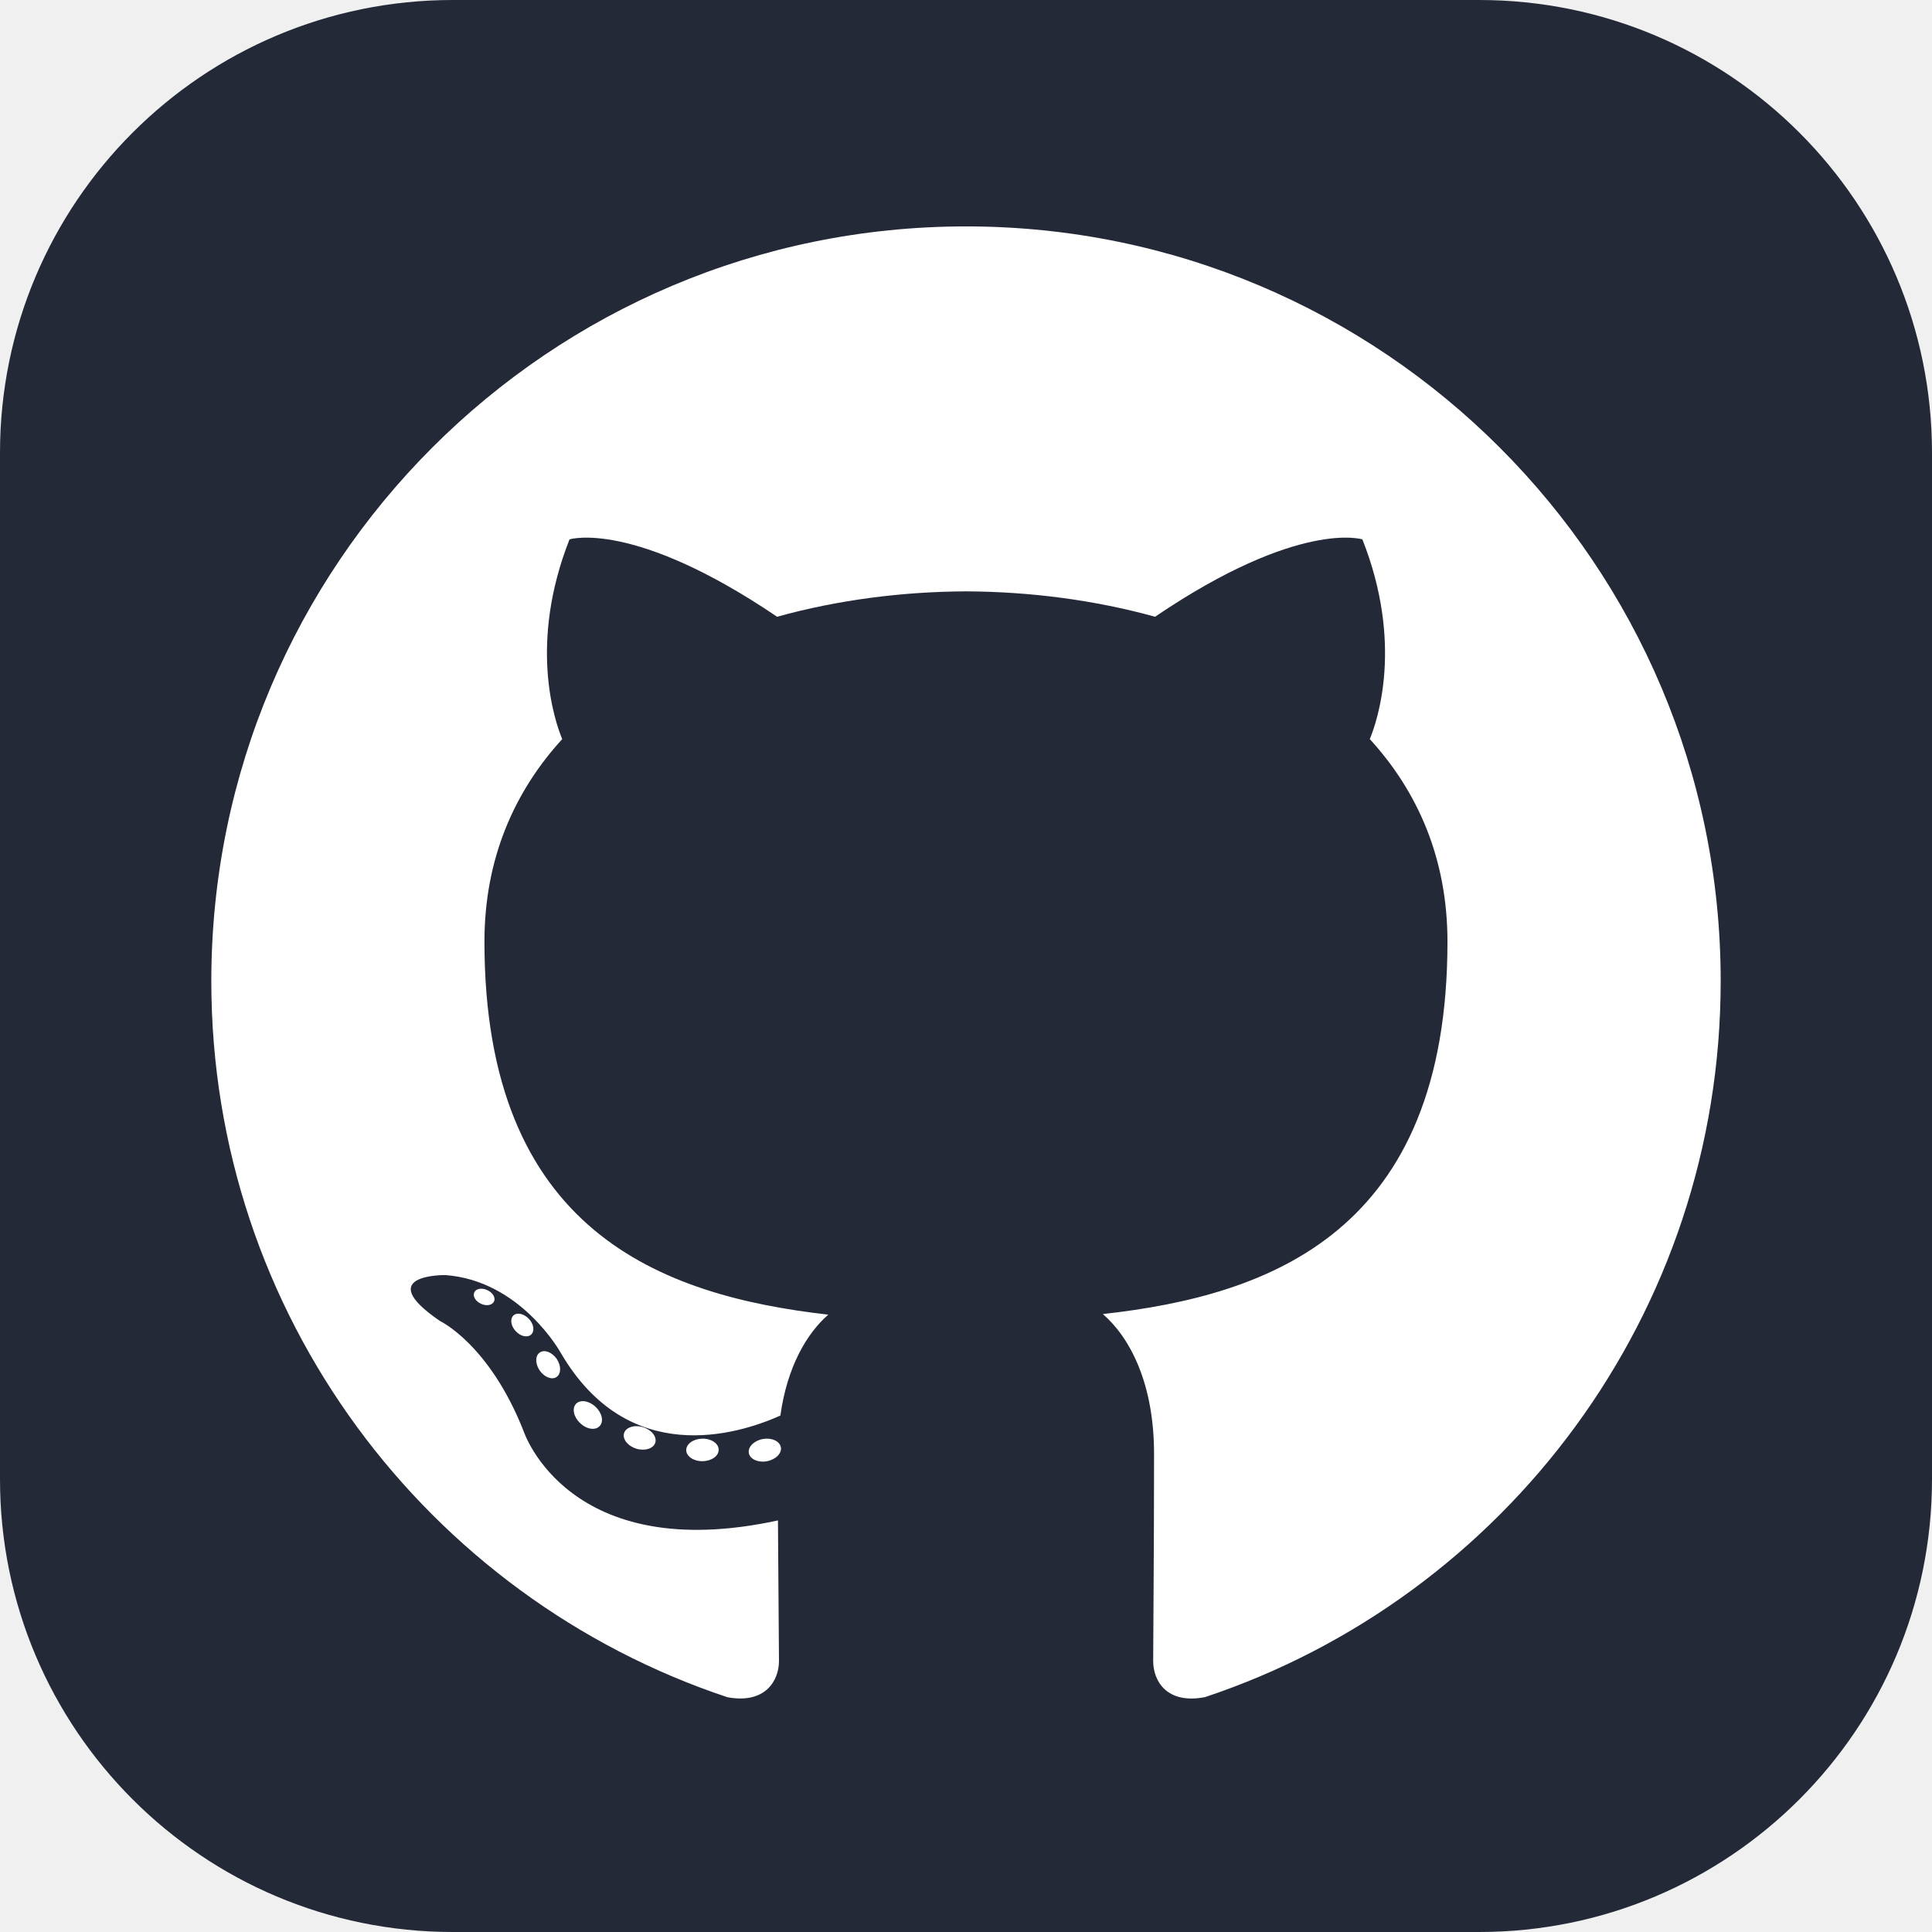
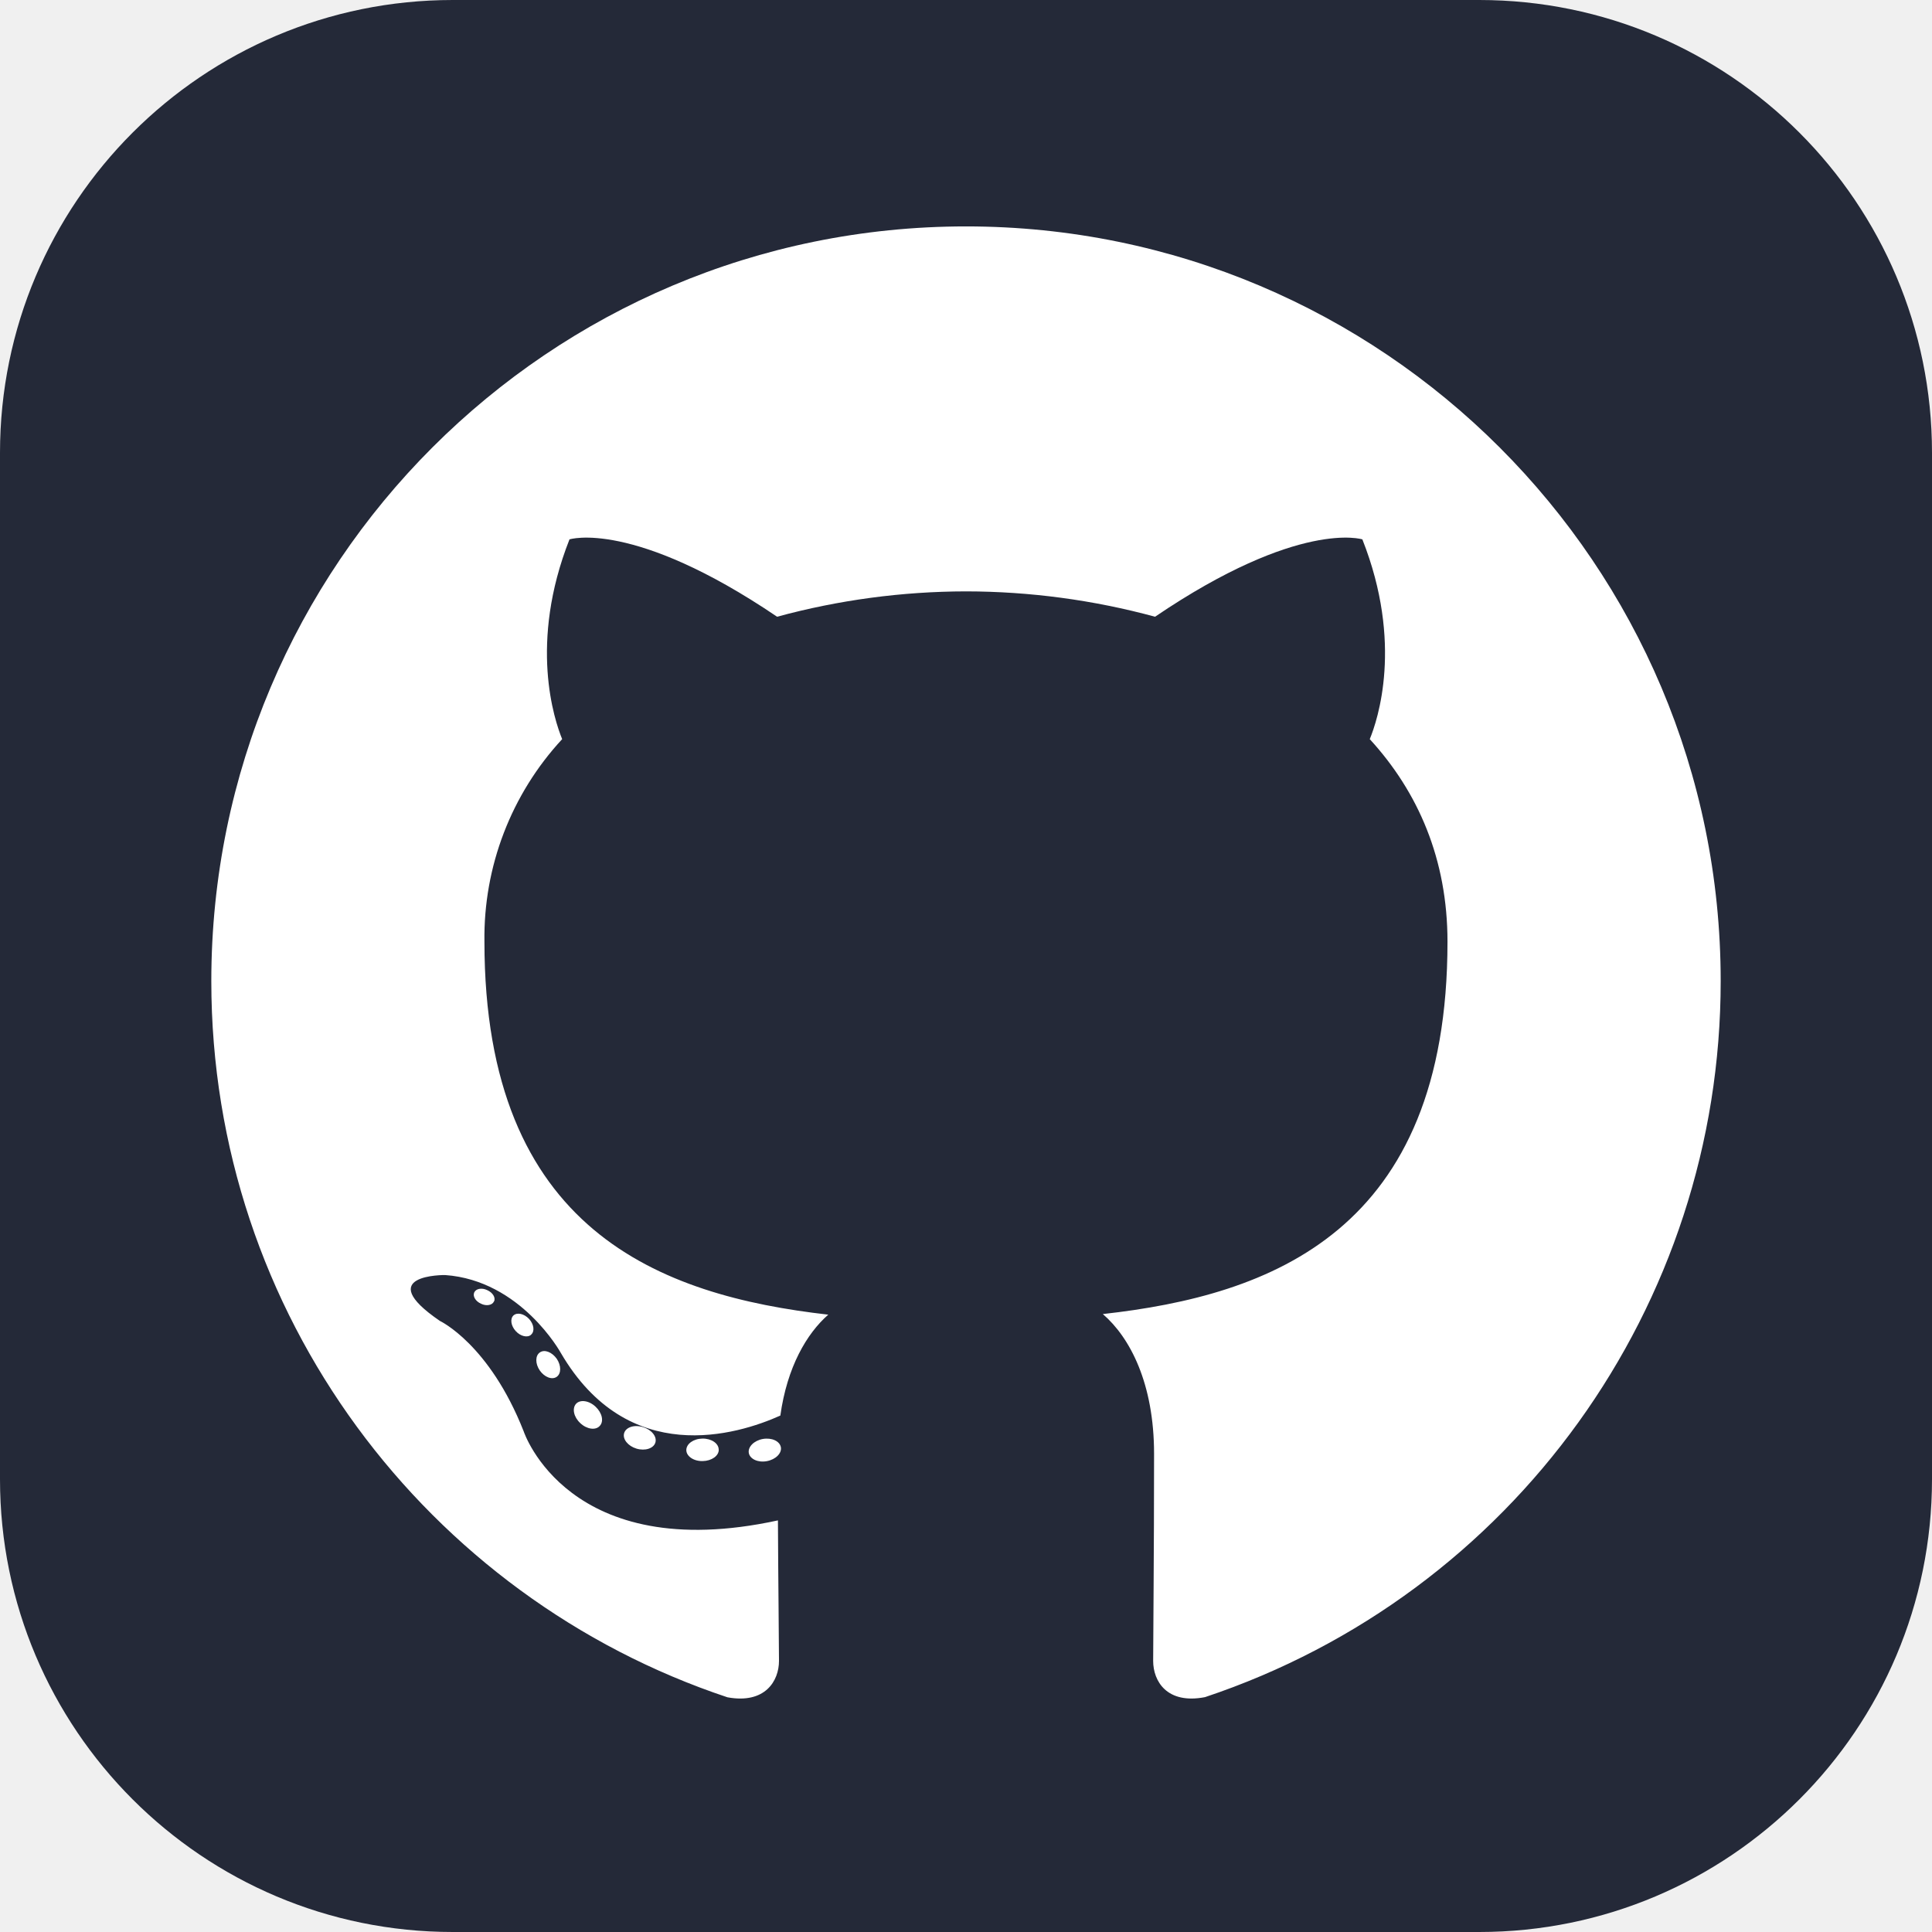
- <svg xmlns="http://www.w3.org/2000/svg" width="256" height="256" viewBox="0 0 256 256" fill="none">
-   <rect width="256" height="256" rx="60" fill="#242938" />
-   <path d="M128.001 30C72.779 30 28 74.771 28 130.001C28 174.184 56.653 211.668 96.387 224.891C101.384 225.817 103.219 222.722 103.219 220.081C103.219 217.696 103.126 209.819 103.083 201.463C75.263 207.512 69.393 189.664 69.393 189.664C64.844 178.105 58.289 175.032 58.289 175.032C49.216 168.825 58.973 168.953 58.973 168.953C69.015 169.658 74.303 179.258 74.303 179.258C83.222 194.546 97.697 190.126 103.403 187.571C104.301 181.107 106.892 176.696 109.752 174.199C87.54 171.67 64.191 163.095 64.191 124.778C64.191 113.86 68.098 104.939 74.495 97.936C73.456 95.418 70.034 85.246 75.463 71.472C75.463 71.472 83.861 68.784 102.971 81.723C110.948 79.507 119.502 78.396 128.001 78.358C136.499 78.396 145.061 79.507 153.052 81.723C172.139 68.784 180.525 71.472 180.525 71.472C185.968 85.246 182.544 95.418 181.505 97.936C187.917 104.939 191.797 113.86 191.797 124.778C191.797 163.187 168.403 171.644 146.135 174.119C149.722 177.223 152.918 183.308 152.918 192.638C152.918 206.018 152.802 216.787 152.802 220.081C152.802 222.742 154.602 225.86 159.671 224.878C199.383 211.64 228 174.169 228 130.001C228 74.771 183.227 30 128.001 30ZM65.454 172.453C65.233 172.95 64.452 173.099 63.74 172.758C63.014 172.432 62.607 171.754 62.842 171.256C63.057 170.744 63.841 170.602 64.564 170.945C65.291 171.271 65.705 171.955 65.454 172.453ZM70.373 176.842C69.896 177.285 68.963 177.079 68.331 176.38C67.677 175.683 67.554 174.751 68.038 174.302C68.529 173.86 69.434 174.067 70.089 174.764C70.743 175.47 70.871 176.395 70.373 176.842ZM73.747 182.458C73.134 182.884 72.132 182.485 71.513 181.595C70.9 180.706 70.9 179.64 71.526 179.212C72.147 178.785 73.134 179.169 73.762 180.052C74.373 180.956 74.373 182.023 73.747 182.458ZM79.454 188.962C78.906 189.566 77.739 189.404 76.884 188.579C76.01 187.773 75.766 186.629 76.316 186.024C76.871 185.418 78.045 185.589 78.906 186.407C79.774 187.211 80.039 188.364 79.454 188.962ZM86.83 191.157C86.588 191.941 85.464 192.297 84.331 191.964C83.2 191.621 82.46 190.704 82.689 189.912C82.924 189.124 84.053 188.753 85.194 189.109C86.323 189.45 87.065 190.361 86.83 191.157ZM95.224 192.089C95.252 192.913 94.292 193.597 93.103 193.612C91.907 193.639 90.94 192.971 90.927 192.16C90.927 191.327 91.866 190.65 93.061 190.63C94.251 190.607 95.224 191.269 95.224 192.089ZM103.47 191.773C103.613 192.577 102.787 193.404 101.606 193.624C100.445 193.836 99.37 193.339 99.223 192.541C99.079 191.716 99.92 190.89 101.079 190.676C102.262 190.471 103.32 190.955 103.47 191.773Z" fill="white" />
+ <svg xmlns="http://www.w3.org/2000/svg" width="256" height="256" fill="none" viewBox="0 0 256 256">
+   <rect width="256" height="256" fill="#242938" rx="60" />
+   <path fill="#fff" d="M128 30C72.78 30 28 74.77 28 130c0 44.18 28.65 81.67 68.39 94.9 5 .92 6.83-2.18 6.83-4.82 0-2.38-.1-10.26-.14-18.62-27.82 6.05-33.69-11.8-33.69-11.8-4.55-11.56-11.1-14.63-11.1-14.63-9.07-6.2.68-6.08.68-6.08 10.05.7 15.33 10.3 15.33 10.3 8.92 15.3 23.4 10.88 29.1 8.32.9-6.46 3.5-10.87 6.35-13.37-22.21-2.53-45.56-11.1-45.56-49.42a38.7 38.7 0 0 1 10.3-26.84c-1.03-2.52-4.46-12.7.97-26.47 0 0 8.4-2.69 27.51 10.25A96 96 0 0 1 128 78.36a96 96 0 0 1 25.05 3.36c19.09-12.94 27.47-10.25 27.47-10.25 5.45 13.78 2.02 23.95.98 26.47 6.42 7 10.3 15.92 10.3 26.84 0 38.4-23.4 46.86-45.67 49.34 3.6 3.1 6.79 9.19 6.79 18.52 0 13.38-.12 24.15-.12 27.44 0 2.66 1.8 5.78 6.87 4.8A100 100 0 0 0 228 130c0-55.23-44.77-100-100-100M65.45 172.45c-.22.5-1 .65-1.71.3-.73-.32-1.13-1-.9-1.5s1-.65 1.72-.3c.73.32 1.15 1 .9 1.5m4.92 4.4c-.47.44-1.4.23-2.04-.47s-.78-1.63-.3-2.08c.5-.44 1.4-.23 2.06.46.65.71.78 1.64.28 2.08m3.38 5.6c-.62.43-1.62.04-2.24-.85-.61-.9-.61-1.96.02-2.39.62-.43 1.6-.04 2.23.84.61.9.61 1.97-.01 2.4m5.7 6.51c-.54.6-1.71.44-2.57-.38-.87-.8-1.11-1.95-.56-2.56.55-.6 1.73-.43 2.59.39.86.8 1.13 1.95.54 2.55m7.38 2.2c-.24.78-1.37 1.14-2.5.8s-1.87-1.26-1.64-2.05 1.36-1.16 2.5-.8c1.13.34 1.88 1.25 1.64 2.05m8.4.93c.02.82-.94 1.5-2.13 1.52-1.2.03-2.16-.64-2.17-1.45 0-.83.94-1.51 2.13-1.53 1.2-.02 2.16.64 2.16 1.46m8.24-.32c.14.8-.68 1.63-1.86 1.85-1.17.22-2.24-.28-2.39-1.08-.14-.82.7-1.65 1.86-1.86 1.18-.2 2.24.28 2.39 1.1" />
</svg>
